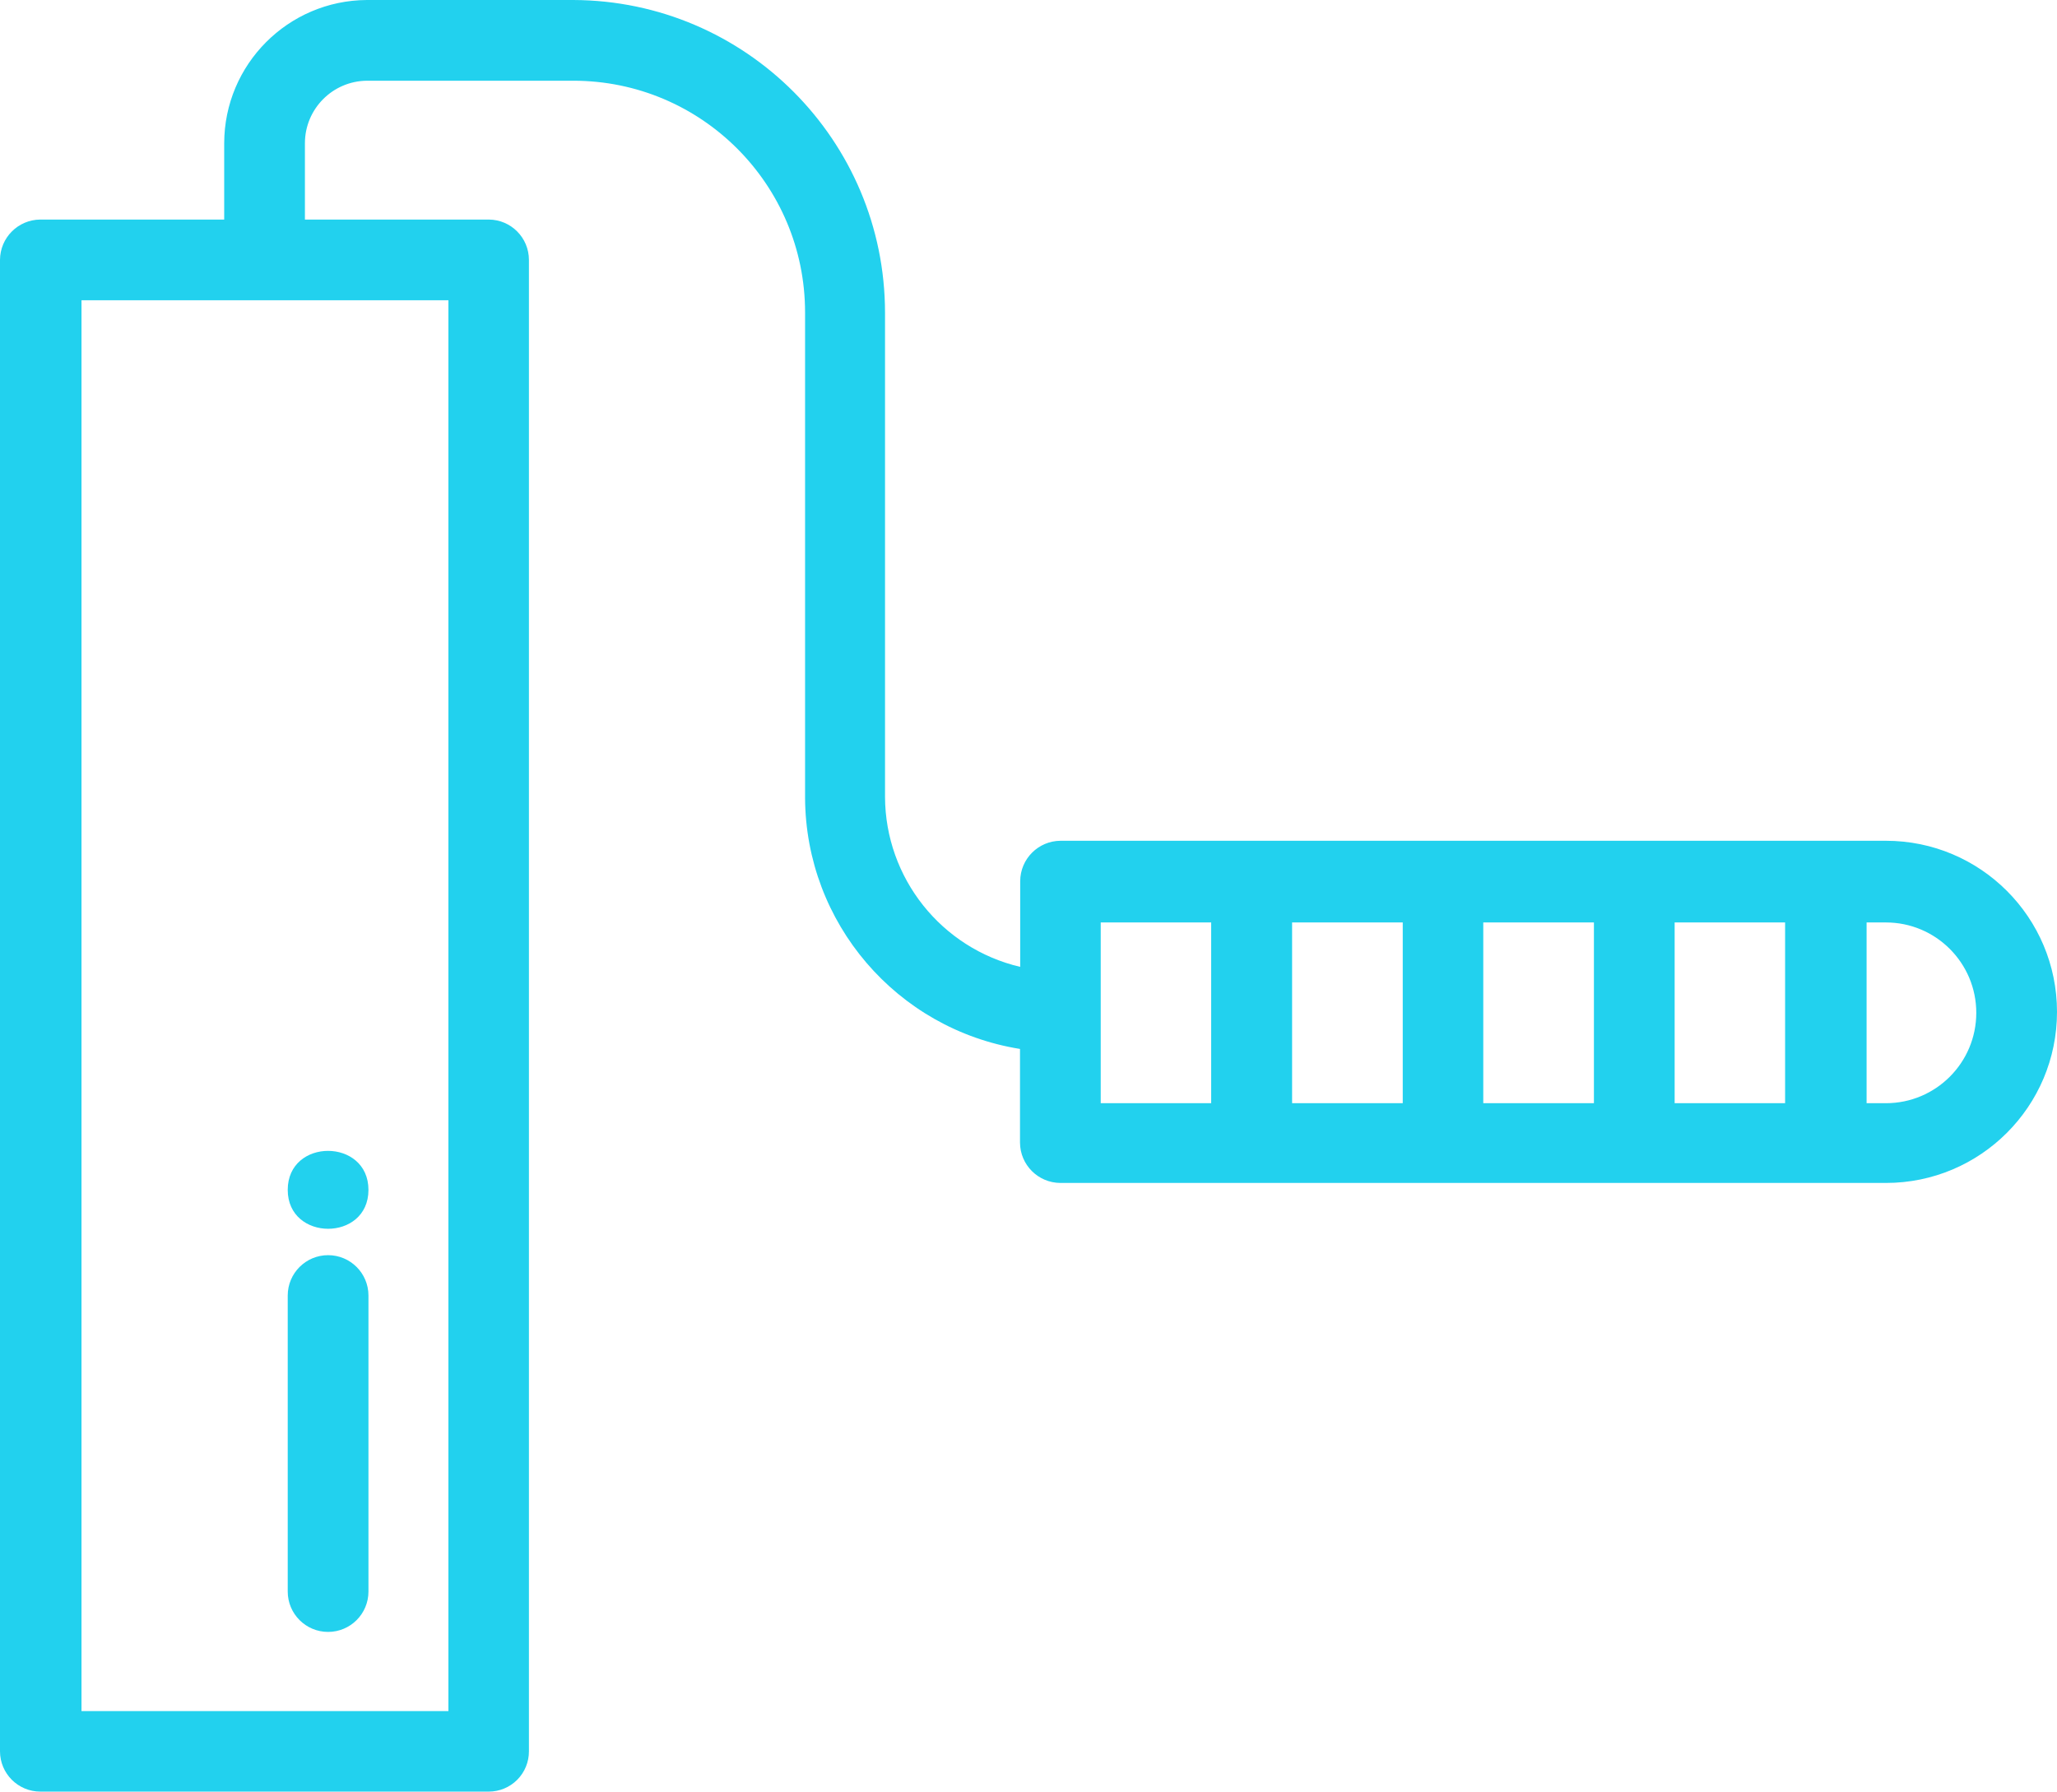
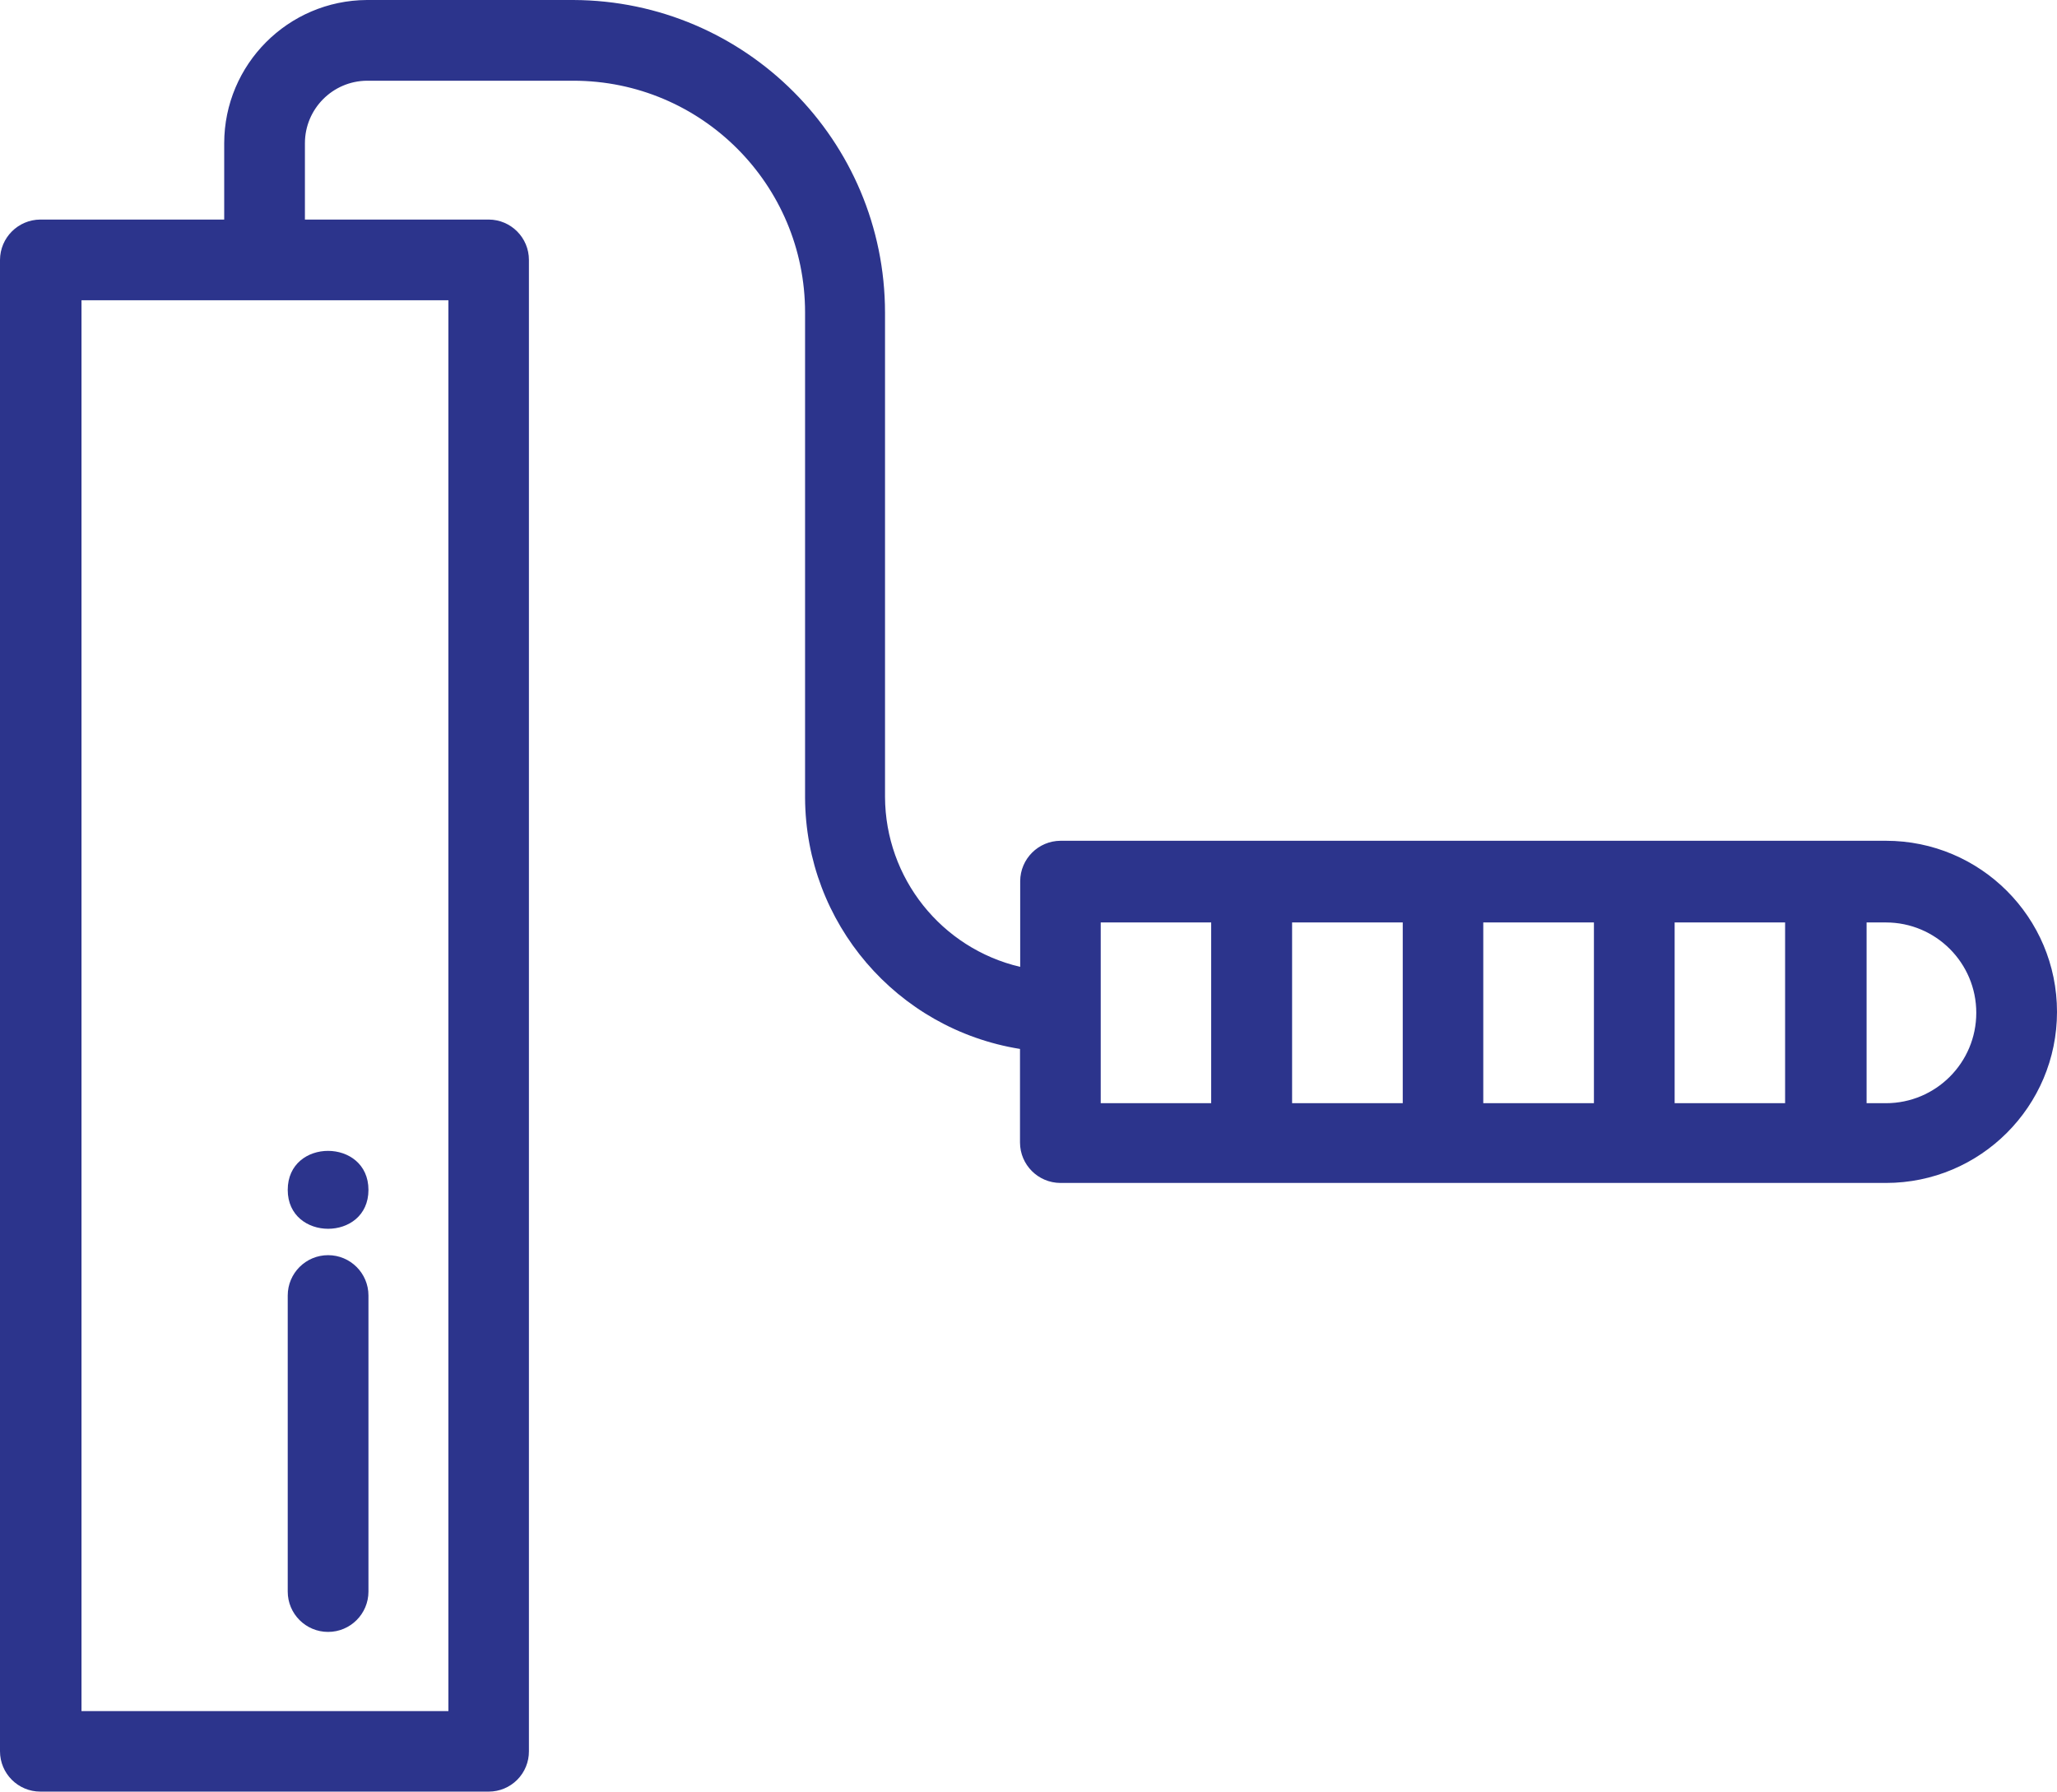
<svg xmlns="http://www.w3.org/2000/svg" viewBox="0 0 106.52 92.78">
  <defs>
-     <style>.cls-1{fill:#22d1ee;}</style>
+     <style>.cls-1{fill:#2c348c;}</style>
  </defs>
  <g id="Layer_2" data-name="Layer 2">
    <g id="Layer_4" data-name="Layer 4">
      <path class="cls-1" d="M14.9,67.09V82.42a2.09,2.09,0,0,0,4.18,0V67.09a2.09,2.09,0,0,0-4.18,0Z" />
      <path class="cls-1" d="M14.9,61.62c0,2.68,4.18,2.69,4.18,0S14.9,58.92,14.9,61.62Z" />
      <path class="cls-1" d="M11.61,7.42v3.95H2.09A2.1,2.1,0,0,0,0,13.46V90.69a2.09,2.09,0,0,0,2.09,2.09H25.31a2.08,2.08,0,0,0,2.08-2.09V13.46a2.09,2.09,0,0,0-2.08-2.09H15.79V7.42A3.24,3.24,0,0,1,19,4.18H29.69a12,12,0,0,1,12,12V41.32a13.23,13.23,0,0,0,11.13,13v4.85a2.1,2.1,0,0,0,2.09,2.09H97.66a8.86,8.86,0,1,0,0-17.72H54.92a2.1,2.1,0,0,0-2.09,2.09v4.44a9.08,9.08,0,0,1-7-8.8V16.19A16.2,16.2,0,0,0,29.69,0H19A7.43,7.43,0,0,0,11.61,7.42Zm11.61,8.13V88.61h-19V15.55ZM97.66,47.77a4.68,4.68,0,1,1,0,9.36h-1V47.77Zm-5.22,0v9.36H86.72V47.77Zm-9.9,0v9.36H76.81V47.77Zm-9.9,0v9.36H66.91V47.77ZM57,47.77h5.72v9.36H57Z" />
    </g>
  </g>
</svg>
